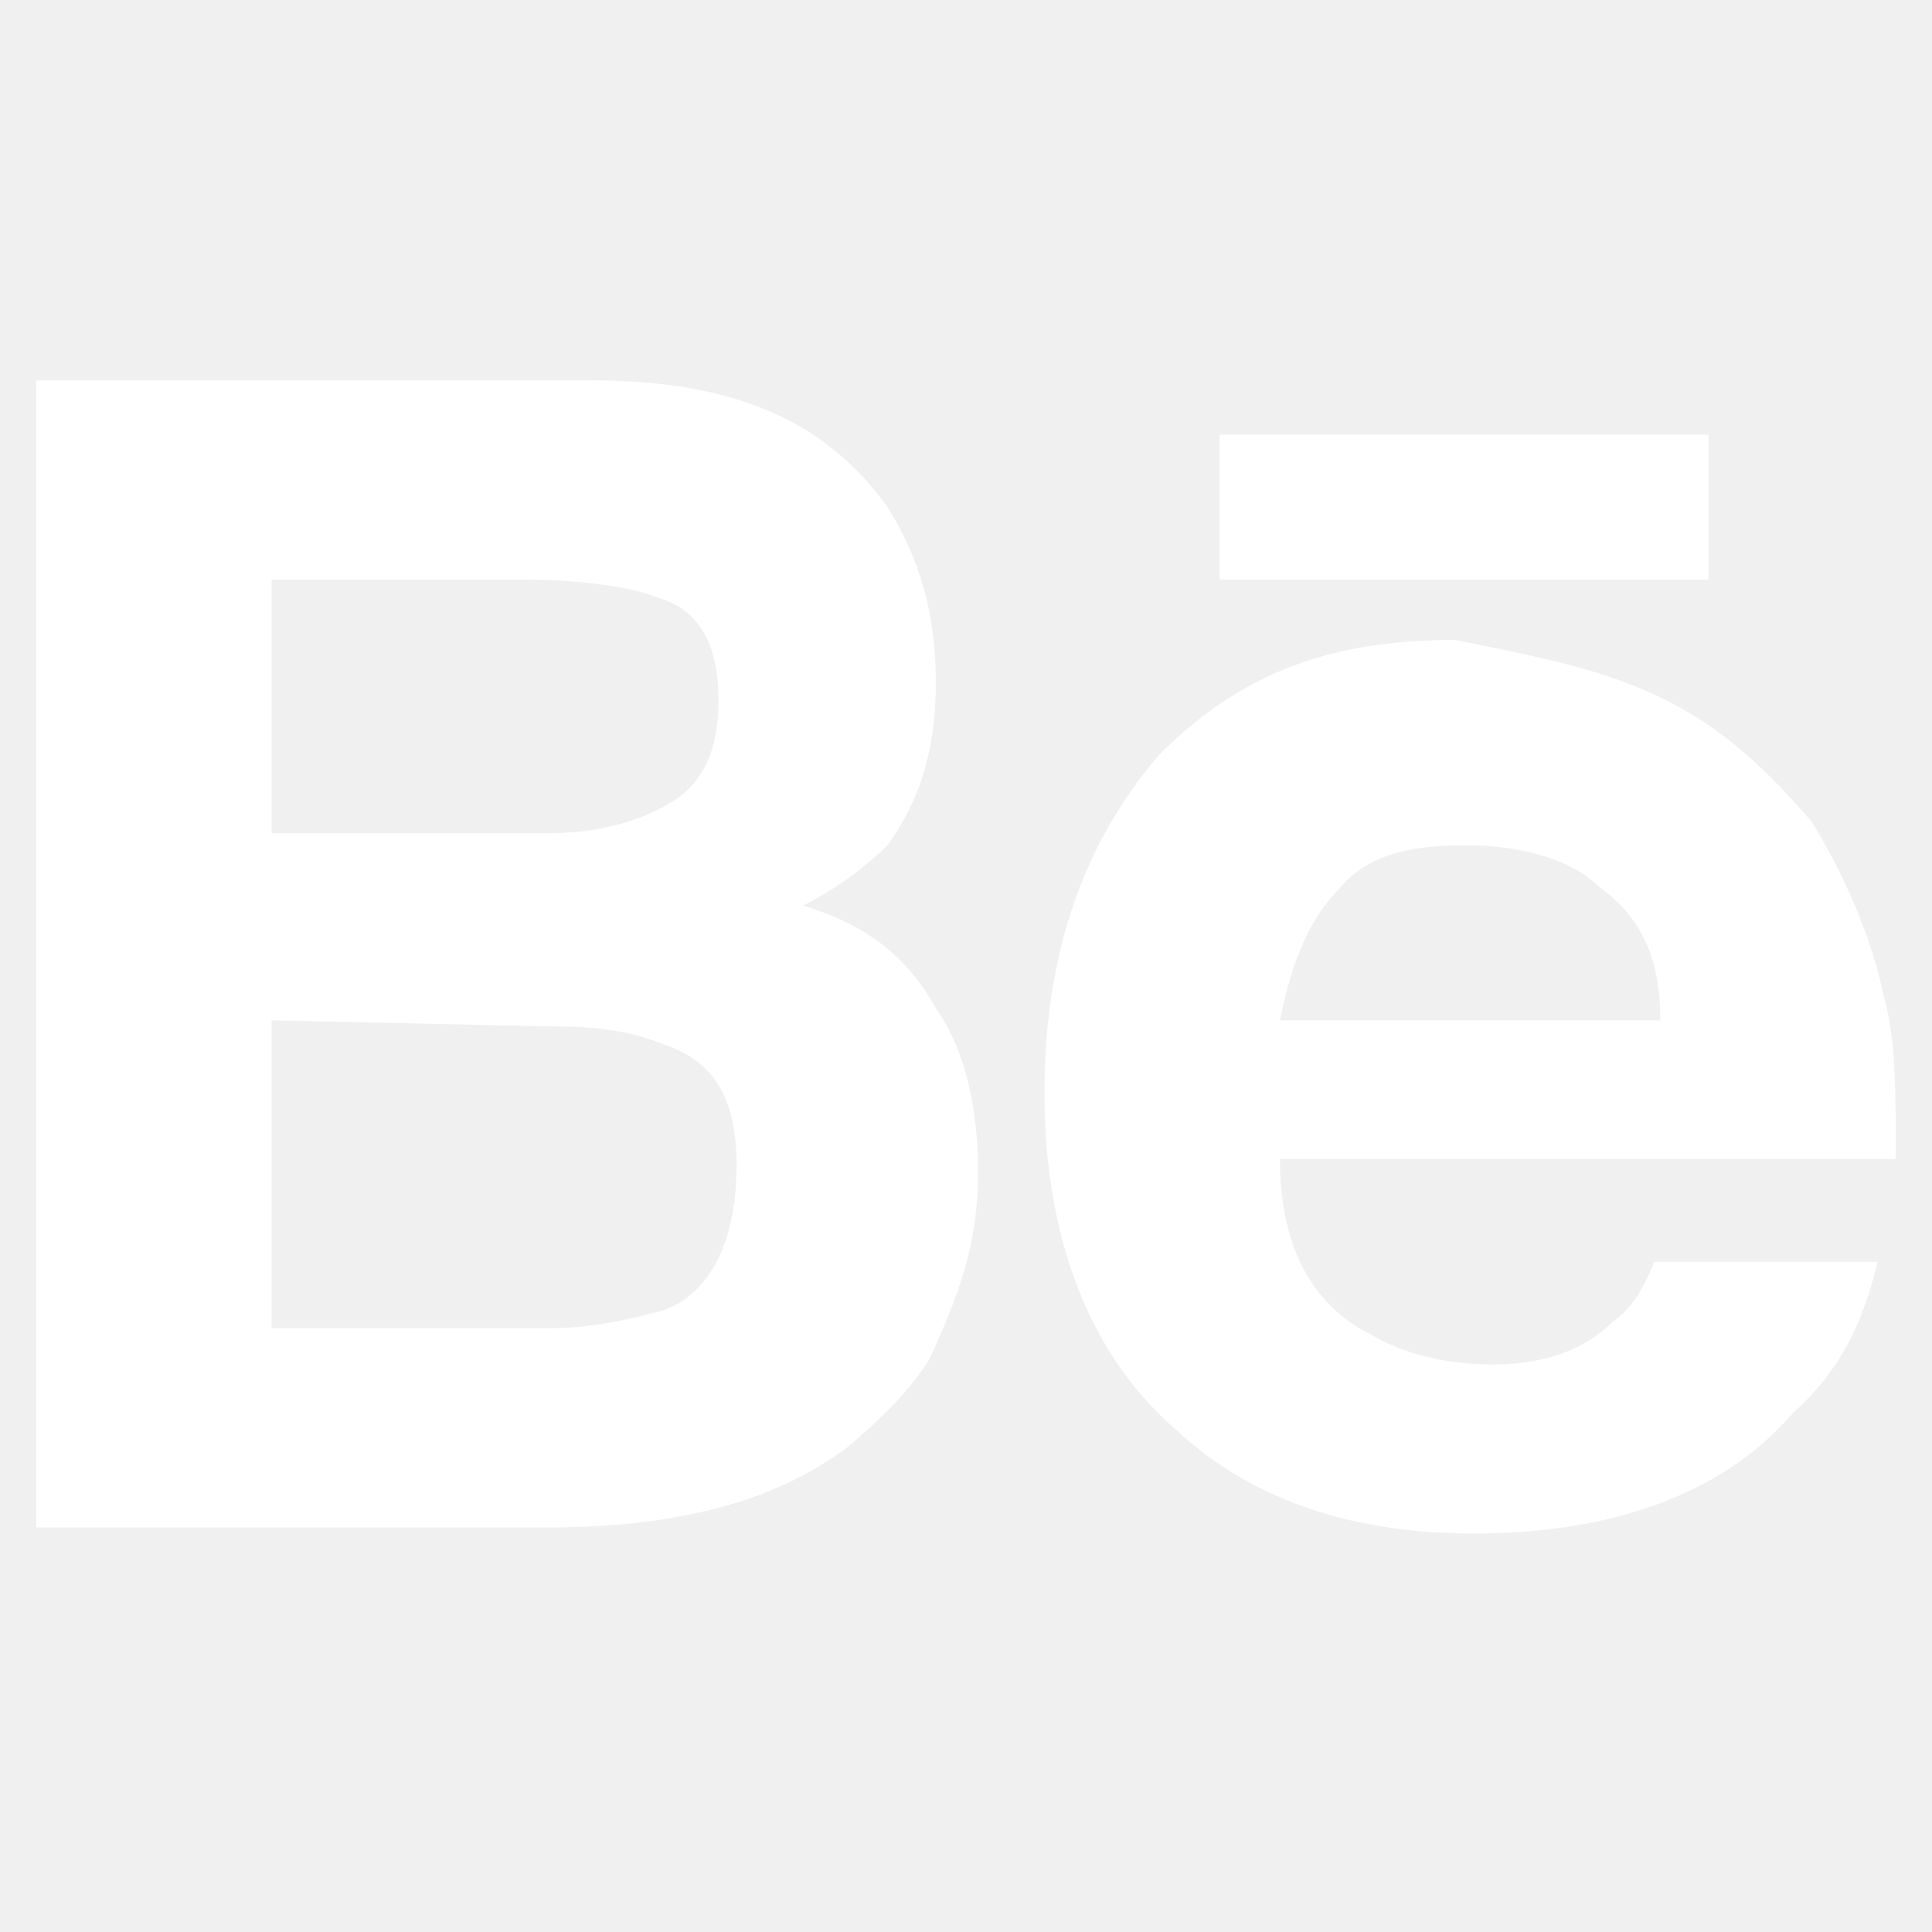
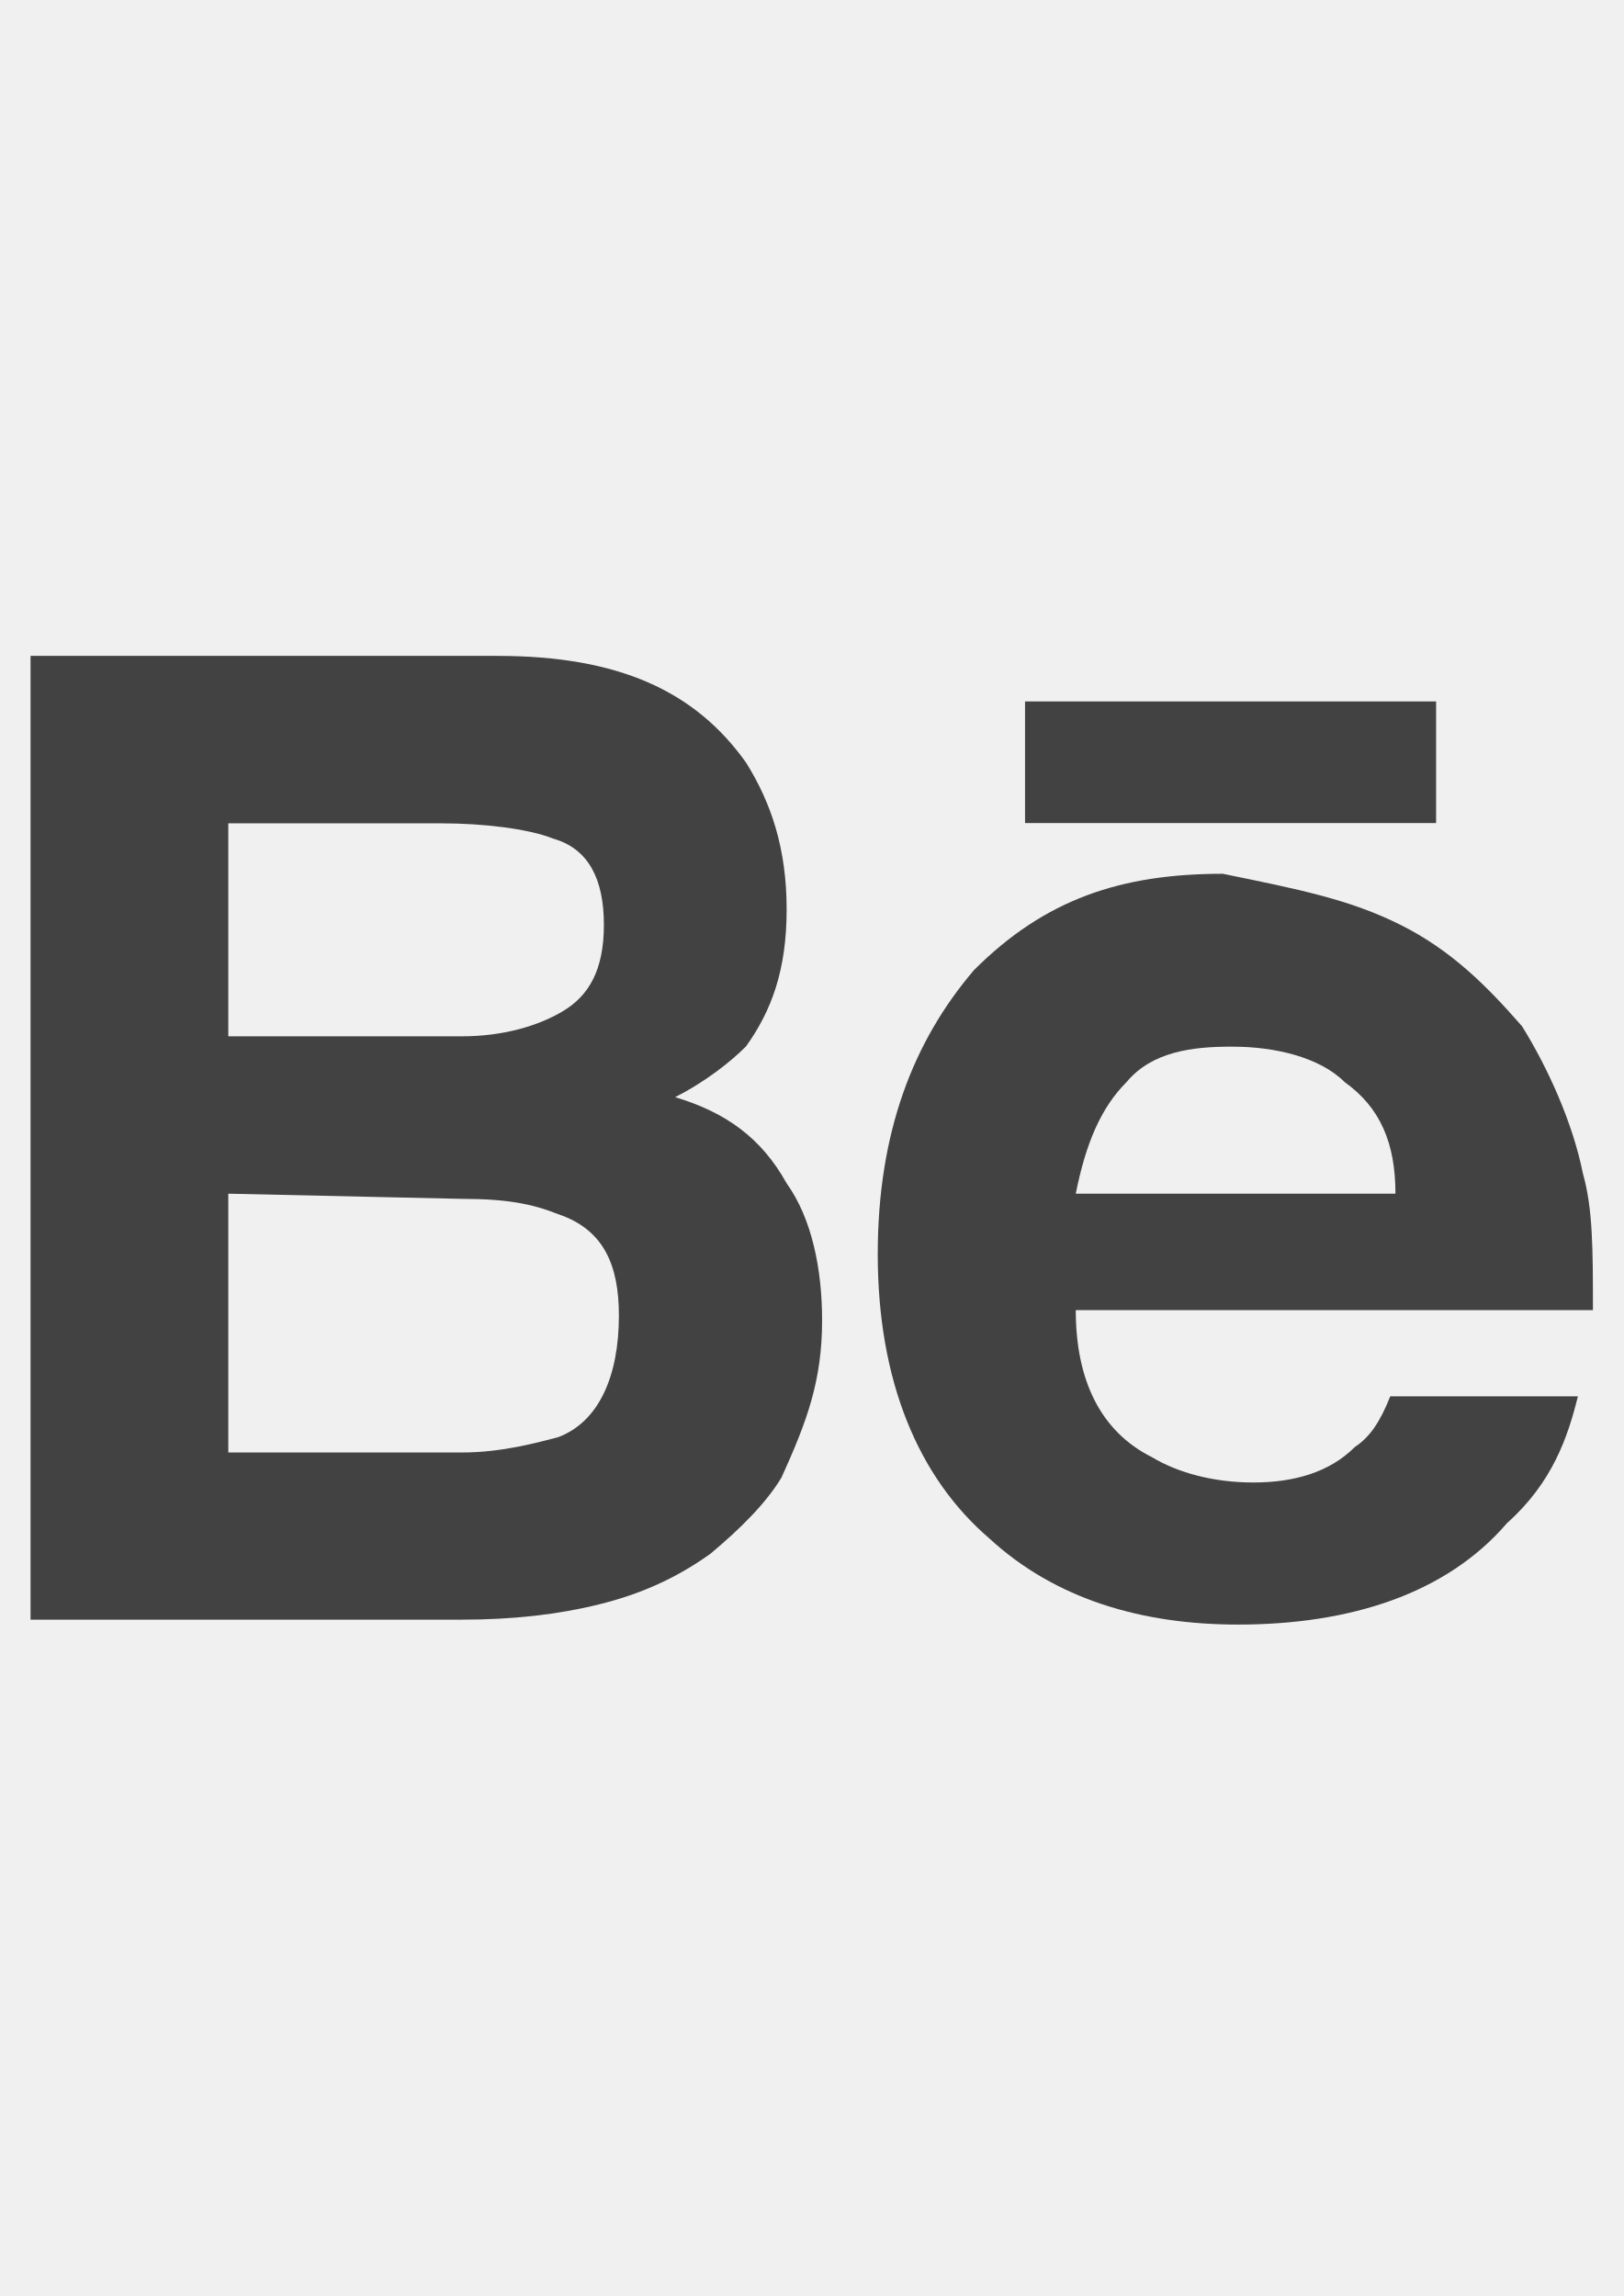
- <svg xmlns="http://www.w3.org/2000/svg" version="1.1" id="图层_1" x="0px" y="0px" viewBox="0 0 32 32" enable-background="new 0 0 32 32" xml:space="preserve">
+ <svg xmlns="http://www.w3.org/2000/svg" version="1.1" id="图层_1" x="0px" y="0px" viewBox="0 0 595.3 841.9" enable-background="new 0 0 595.3 841.9" xml:space="preserve">
  <g display="none">
-     <path display="inline" fill="#FFFFFF" d="M1.6,11.9c-0.4,0-0.6-0.4-0.4-0.6C1.9,10.1,3.8,6,4.5,3.2c0,0,0.6-1.3,2.4-1.7   c0.4,0,0.7,0.4,0.7,0.7C7.5,3,7.1,4.1,6.8,5.2c-0.4,0,0,0.2,0.2,0.2h8.5h0.2c0.2,0,0.9,0.4,0.9,1.5v0.9h-5.2C11.2,7.8,11,8,11,8.2   v6.7c0,0.2,0.2,0.4,0.4,0.4h5c0,0,0.7,0,0.7,1.7v0.7h-5.8c-0.2,0-0.4,0.2-0.4,0.4c0,0.7,0.2,2.6-0.4,3.3l0.4-0.6   c0.2-0.2,0.7-0.4,0.9-0.4l3.7,4.5l0.2,0.2v2.8c0,0.4-0.6,0.6-0.7,0.2l-4.5-5.4h-0.2c0,0-0.7,3.9-4.3,6.9c0,0-0.7,0.9-4.1,0.9   c-0.4,0-0.6-0.4-0.2-0.7c1.9-1.7,6.5-6.5,6.5-12.1v-0.4H2.1c-0.2,0-0.4-0.2-0.4-0.6c0-0.6,0.4-1.7,1.3-2h0.2h5   c0.2,0,0.4-0.2,0.4-0.4V7.8c0-0.2-0.2-0.4-0.4-0.4H6.6c-0.2,0-0.4,0.2-0.4,0.4c-0.2,0.6-0.6,2-1.7,2.8C4,11.2,3,11.9,1.6,11.9z" />
-     <path display="inline" fill="#FFFFFF" d="M18.3,27.3V5.1h12.6v22.1h-5.2l-4.1,3.2l-0.7-3H18.3z M22.3,24.9l0.6,2.2l2.4-2.2h3V7.8   h-7.4v17.3L22.3,24.9z" />
+     <path display="inline" fill="#FFFFFF" d="M29.8,344.7c-7.4,0-11.2-7.4-7.4-11.2c13-22.3,48.4-98.6,61.4-150.7   c0,0,11.2-24.2,44.6-31.6c7.4,0,13,7.4,13,13c-1.9,14.9-9.3,35.3-14.9,55.8c-7.4,0,0,3.7,3.7,3.7h158.1h3.7   c3.7,0,16.7,7.4,16.7,27.9v16.7h-96.7c-3.7,0-7.4,3.7-7.4,7.4v124.6c0,3.7,3.7,7.4,7.4,7.4h93c0,0,13,0,13,31.6v13H210.2   c-3.7,0-7.4,3.7-7.4,7.4c0,13,3.7,48.4-7.4,61.4l7.4-11.2c3.7-3.7,13-7.4,16.7-7.4l68.8,83.7l3.7,3.7v52.1c0,7.4-11.2,11.2-13,3.7   l-83.7-100.5h-3.7c0,0-13,72.5-80,128.4c0,0-13,16.7-76.3,16.7c-7.4,0-11.2-7.4-3.7-13C67,646,152.5,556.7,152.5,452.6v-7.4H39.1   c-3.7,0-7.4-3.7-7.4-11.2c0-11.2,7.4-31.6,24.2-37.2h3.7h93c3.7,0,7.4-3.7,7.4-7.4V268.4c0-3.7-3.7-7.4-7.4-7.4h-29.8   c-3.7,0-7.4,3.7-7.4,7.4c-3.7,11.2-11.2,37.2-31.6,52.1C74.4,331.7,55.8,344.7,29.8,344.7z" />
+     <path display="inline" fill="#FFFFFF" d="M340.4,631.2v-413h234.4v411.1h-96.7l-76.3,59.5l-13-55.8h-48.4V631.2z M414.8,586.5   l11.2,40.9l44.6-40.9h55.8V268.4H388.8v321.8L414.8,586.5z" />
  </g>
-   <polygon display="none" fill="#FFFFFF" points="1.4,25.1 4.2,25.1 4.2,8 1.4,8 1.4,4.2 12.4,4.2 16,18.7 19.6,4.2 30.6,4.2   30.6,7.8 27.7,7.8 27.7,25.1 30.6,25.1 30.6,27.8 20.4,27.8 20.4,25.1 23.1,25.1 23.1,8 22.2,8 16.9,27.8 14,27.8 8.5,7.8 7.8,7.8   7.8,25.1 10.2,25.1 10.2,27.8 1.4,27.8 " />
+   <polygon display="none" fill="#FFFFFF" points="26,590.2 78.1,590.2 78.1,272.1 26,272.1 26,201.4 230.7,201.4 297.6,471.2   364.6,201.4 569.2,201.4 569.2,268.4 515.3,268.4 515.3,590.2 569.2,590.2 569.2,640.5 379.5,640.5 379.5,590.2 429.7,590.2   429.7,272.1 413,272.1 314.4,640.5 260.4,640.5 158.1,268.4 145.1,268.4 145.1,590.2 189.7,590.2 189.7,640.5 26,640.5 " />
  <g>
-     <path fill="#FFFFFF" d="M14.7,8.4c0.5,0.8,0.8,1.7,0.8,2.9s-0.3,2-0.8,2.7c-0.3,0.3-0.8,0.7-1.4,1c1,0.3,1.7,0.8,2.2,1.7   c0.5,0.7,0.7,1.7,0.7,2.7c0,1.2-0.3,2-0.8,3.1c-0.3,0.5-0.8,1-1.4,1.5c-0.7,0.5-1.4,0.8-2.2,1c-0.8,0.2-1.7,0.3-2.7,0.3H0.6v-19   h9.2C12.2,6.3,13.7,7,14.7,8.4z M4.5,9.6v4.2h4.6c0.8,0,1.5-0.2,2-0.5c0.5-0.3,0.8-0.8,0.8-1.7s-0.3-1.5-1-1.7   c-0.5-0.2-1.4-0.3-2.2-0.3H4.5z M4.5,16.9v5.1h4.6c0.8,0,1.5-0.2,1.9-0.3c0.8-0.3,1.2-1.2,1.2-2.4c0-1-0.3-1.7-1.2-2   c-0.5-0.2-1-0.3-1.9-0.3L4.5,16.9L4.5,16.9z" />
-     <path fill="#FFFFFF" d="M27.6,11.6c1,0.5,1.7,1.2,2.4,2c0.5,0.8,1,1.9,1.2,2.9c0.2,0.7,0.2,1.5,0.2,2.7H21.2c0,1.4,0.5,2.4,1.5,2.9   c0.5,0.3,1.2,0.5,2,0.5s1.5-0.2,2-0.7c0.3-0.2,0.5-0.5,0.7-1h3.7c-0.2,0.8-0.5,1.7-1.4,2.5c-1.2,1.4-3.1,2-5.3,2   c-1.9,0-3.6-0.5-4.9-1.7c-1.4-1.2-2.2-3.1-2.2-5.6c0-2.4,0.7-4.2,1.9-5.6c1.4-1.4,2.9-1.9,4.9-1.9C25.6,10.9,26.6,11.1,27.6,11.6z    M22.2,14.7c-0.5,0.5-0.8,1.2-1,2.2h6.3c0-1-0.3-1.7-1-2.2c-0.5-0.5-1.4-0.7-2.2-0.7S22.7,14.1,22.2,14.7z" />
-     <rect x="20.2" y="7.2" fill="#FFFFFF" width="8.1" height="2.4" />
+     <path fill="#424242" d="M273.5,279.6c9.3,14.9,14.9,31.6,14.9,53.9s-5.6,37.2-14.9,50.2c-5.6,5.6-14.9,13-26,18.6   c18.6,5.6,31.6,14.9,40.9,31.6c9.3,13,13,31.6,13,50.2c0,22.3-5.6,37.2-14.9,57.7c-5.6,9.3-14.9,18.6-26,27.9   c-13,9.3-26,14.9-40.9,18.6s-31.6,5.6-50.2,5.6H11.2V240.5h171.1C227,240.5,254.9,253.5,273.5,279.6z M83.7,301.9V380h85.6   c14.9,0,27.9-3.7,37.2-9.3c9.3-5.6,14.9-14.9,14.9-31.6c0-16.7-5.6-27.9-18.6-31.6c-9.3-3.7-26-5.6-40.9-5.6H83.7z M83.7,437.7   v94.9h85.6c14.9,0,27.9-3.7,35.3-5.6c14.9-5.6,22.3-22.3,22.3-44.6c0-18.6-5.6-31.6-22.3-37.2c-9.3-3.7-18.6-5.6-35.3-5.6   L83.7,437.7L83.7,437.7z" />
+     <path fill="#424242" d="M513.4,339.1c18.6,9.3,31.6,22.3,44.6,37.2c9.3,14.9,18.6,35.3,22.3,53.9c3.7,13,3.7,27.9,3.7,50.2H394.4   c0,26,9.3,44.6,27.9,53.9c9.3,5.6,22.3,9.3,37.2,9.3s27.9-3.7,37.2-13c5.6-3.7,9.3-9.3,13-18.6h68.8c-3.7,14.9-9.3,31.6-26,46.5   c-22.3,26-57.7,37.2-98.6,37.2c-35.3,0-67-9.3-91.2-31.6c-26-22.3-40.9-57.7-40.9-104.2c0-44.6,13-78.1,35.3-104.2   c26-26,53.9-35.3,91.2-35.3C476.2,326.1,494.8,329.8,513.4,339.1z M413,396.8c-9.3,9.3-14.9,22.3-18.6,40.9h117.2   c0-18.6-5.6-31.6-18.6-40.9c-9.3-9.3-26-13-40.9-13C437.2,383.7,422.3,385.6,413,396.8z" />
+     <rect x="375.8" y="257.2" fill="#424242" width="150.7" height="44.6" />
  </g>
</svg>
